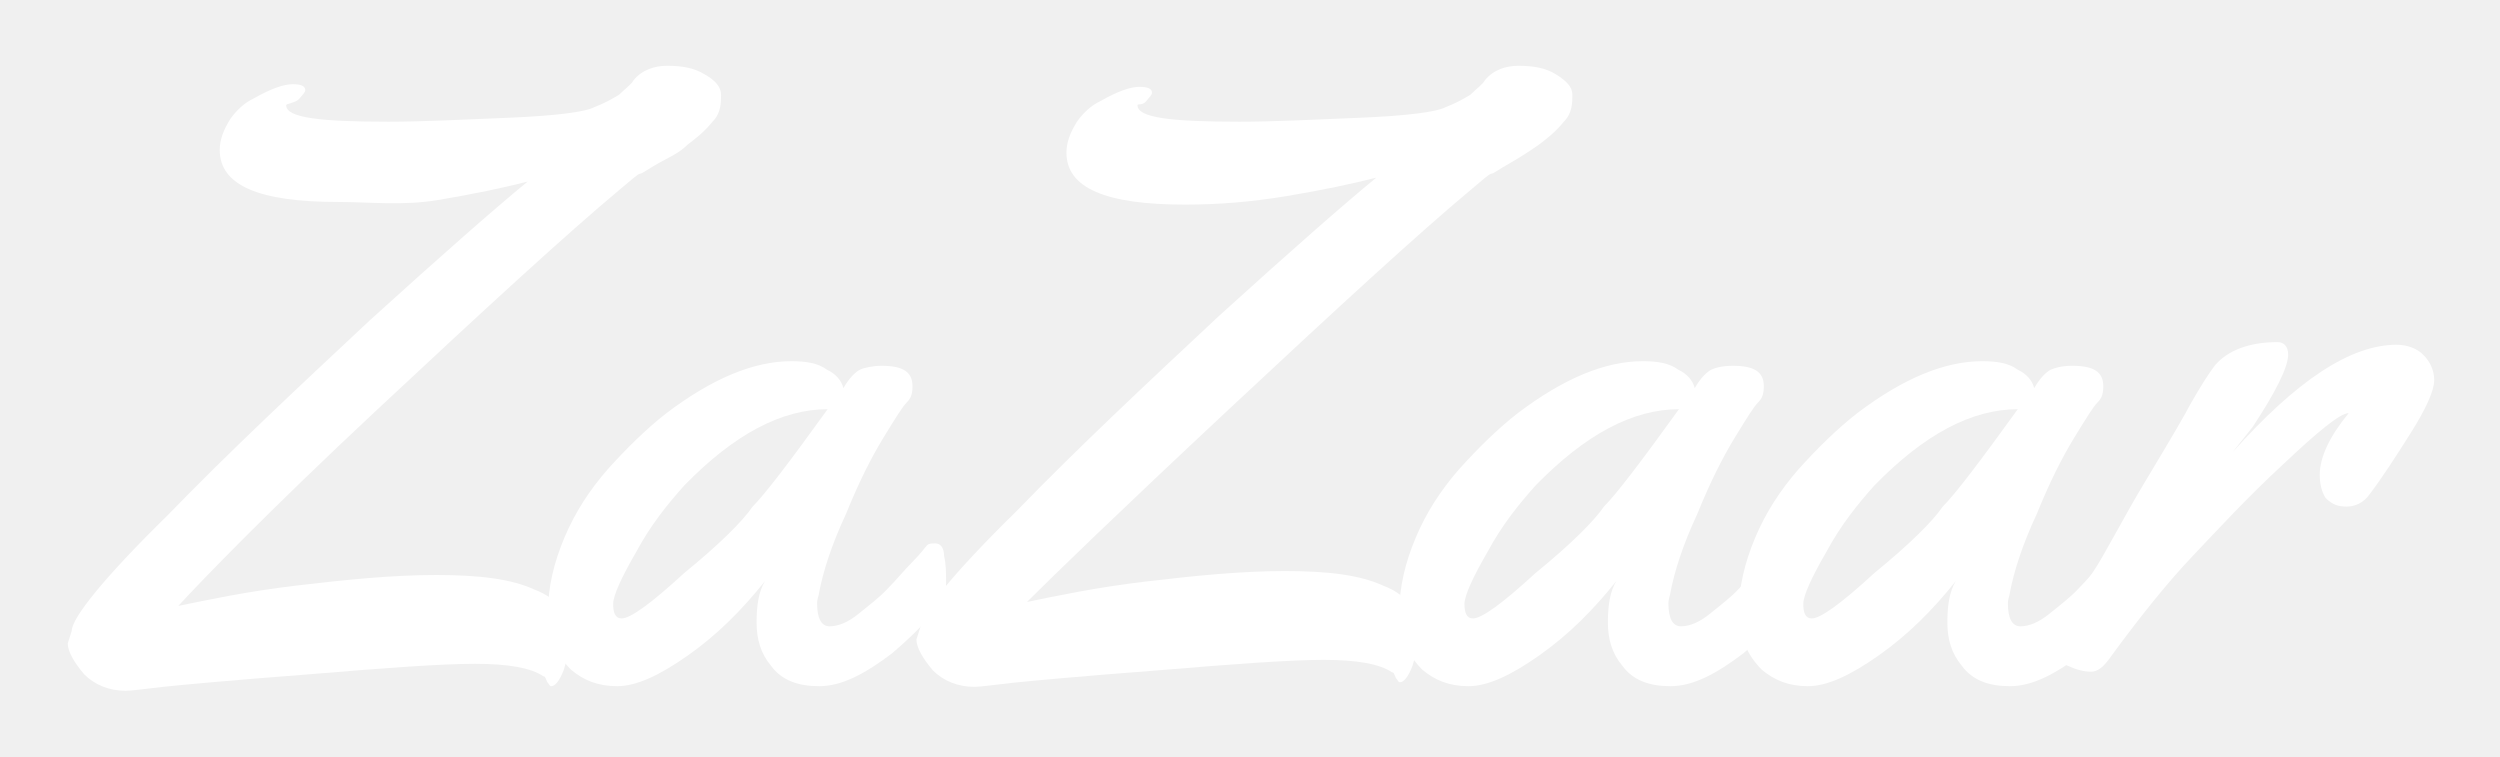
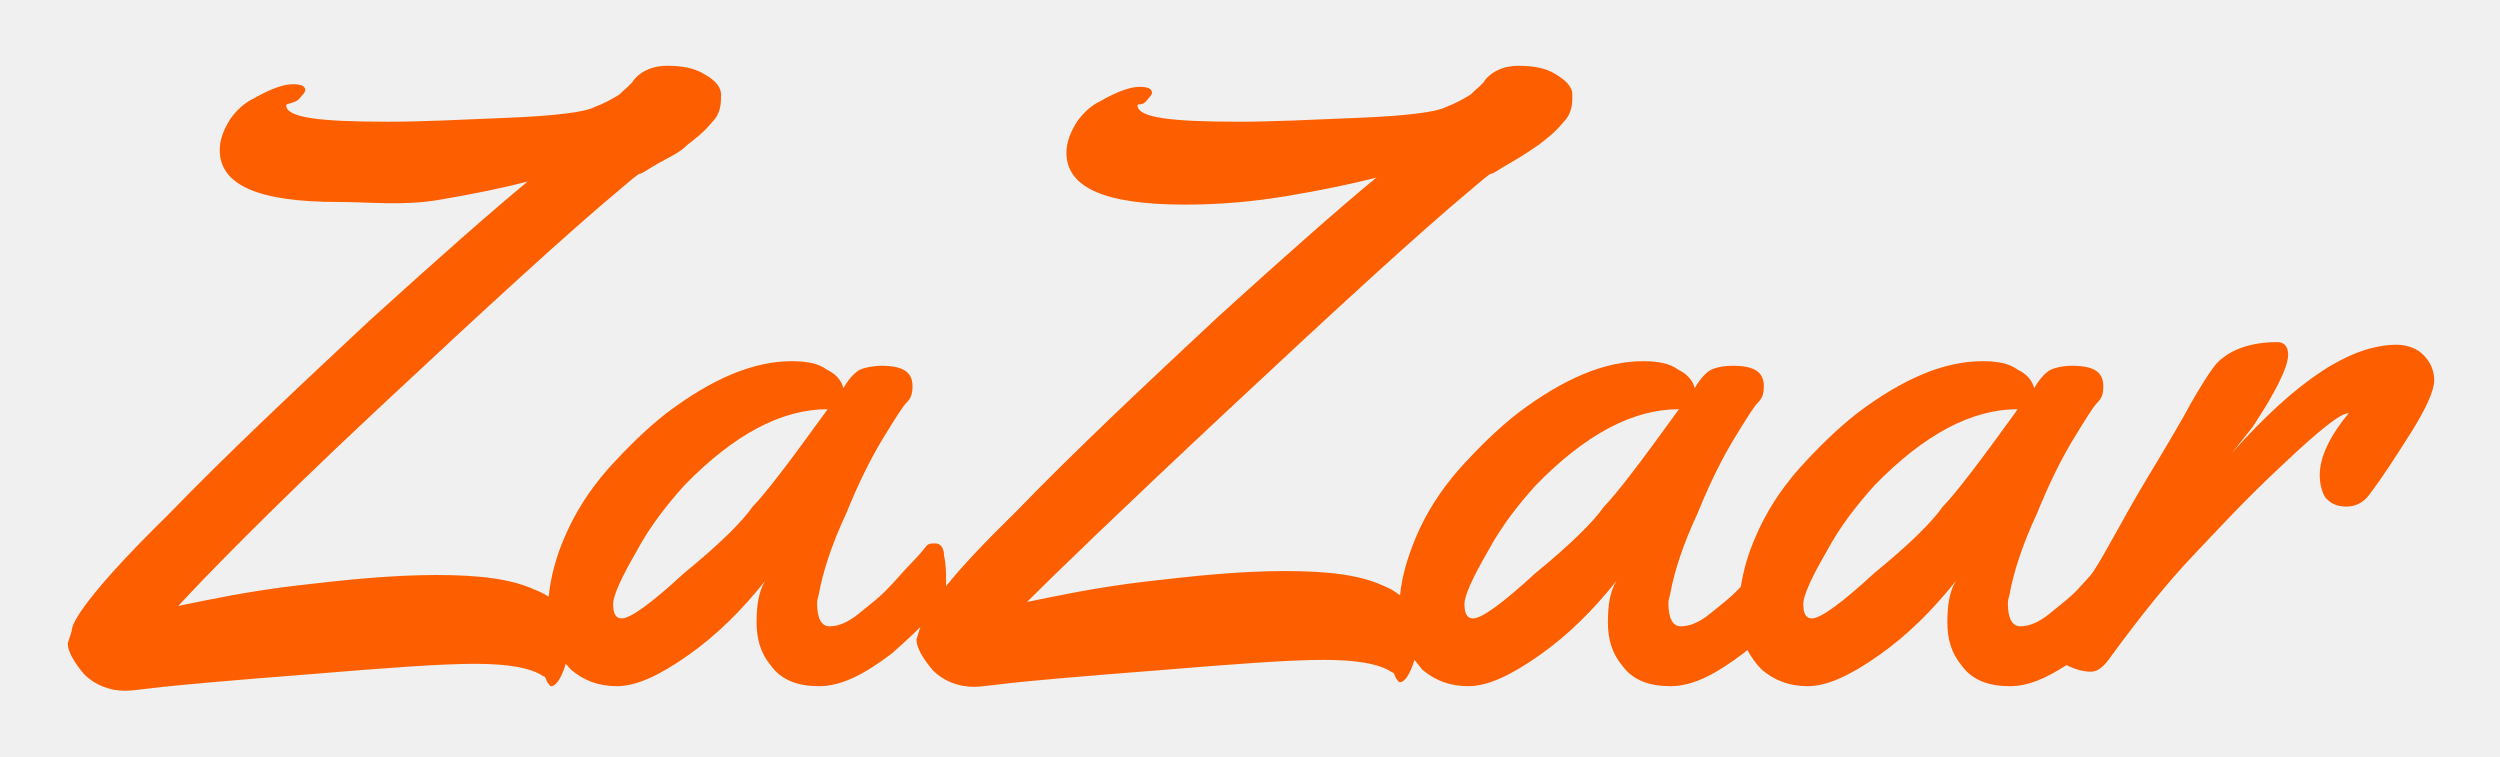
- <svg xmlns="http://www.w3.org/2000/svg" version="1.1" id="圖層_1" x="0px" y="0px" viewBox="0 0 380 115" style="enable-background:new 0 0 380 115;" xml:space="preserve">
-   <style type="text/css">
- 	.st0{enable-background:new    ;}
- 	.st1{fill:#FFFFFF;}
- </style>
-   <g class="st0">
-     <path class="st1" d="M43.5,16c0,1.9,5.1,2.5,15.5,2.5c5.1,0,11.1-0.3,18.3-0.6c7.3-0.3,11.7-0.9,13-1.6c1.6-0.6,2.8-1.3,3.8-1.9   c0.9-0.9,1.9-1.6,2.2-2.2c1.3-1.6,3.2-2.2,5.1-2.2c2.2,0,4.1,0.3,5.7,1.3c1.6,0.9,2.5,1.9,2.5,3.1s0,2.8-1.3,4.1   c-1.3,1.6-2.5,2.5-3.8,3.5c-1.3,1.3-2.8,1.9-4.4,2.8s-2.5,1.6-2.8,1.6s-1.3,0.9-3.2,2.5c-7.9,6.6-19.9,17.6-36.7,33.3   S30.6,88.3,27.1,92.1c4.4-0.9,10.4-2.2,18-3.1s14.6-1.6,21.2-1.6s11.4,0.6,14.9,2.2c3.5,1.3,5.4,3.8,5.4,7.2c0,1.6-0.3,3.1-0.9,5   c-0.6,1.6-1.3,2.5-1.9,2.5c-0.3,0-0.3-0.3-0.6-0.6c-0.3-0.6-0.3-0.9-0.6-0.9c-1.9-1.3-5.4-1.9-10.4-1.9c-5.1,0-13.3,0.6-25.3,1.6   c-11.7,0.9-19.3,1.6-22.1,1.9s-4.7,0.6-5.7,0.6c-2.5,0-4.7-0.9-6.3-2.5c-1.6-1.9-2.5-3.5-2.5-4.7l0.6-1.9c0-1.9,4.7-7.9,14.6-17.6   c9.5-9.8,19.9-19.5,30.7-29.6c10.8-9.8,19-17,24-21.1c-3.5,0.9-8.2,1.9-13.6,2.8s-10.4,0.3-15.2,0.3c-12,0-18-2.5-18-7.9   c0-1.6,0.6-3.1,1.6-4.7c0.9-1.3,2.2-2.5,3.5-3.1c2.8-1.6,4.7-2.2,6-2.2s1.9,0.3,1.9,0.9c0,0.3-0.3,0.6-0.9,1.3S43.5,15.7,43.5,16z" />
-     <path class="st1" d="M134,55.6c3.2,0,4.7,0.9,4.7,3.1c0,1.3-0.3,1.9-0.9,2.5c-0.6,0.6-1.6,2.2-3.5,5.3c-1.9,3.1-3.8,6.9-5.7,11.6   c-2.2,4.7-3.5,8.8-4.1,12c0,0.3-0.3,0.9-0.3,1.6c0,2.2,0.6,3.5,1.9,3.5s2.8-0.6,4.4-1.9c1.6-1.3,3.2-2.5,4.4-3.8   c1.3-1.3,2.5-2.8,3.8-4.1c1.3-1.3,1.9-2.2,2.2-2.5s0.6-0.3,1.3-0.3s1.3,0.6,1.3,1.9c0.3,1.3,0.3,2.5,0.3,3.8s0,2.2-0.3,2.5   c-1.3,2.2-3.8,5-7.9,8.5c-4.1,3.1-7.6,5-11.1,5c-3.2,0-5.7-0.9-7.3-3.1c-1.6-1.9-2.2-4.1-2.2-6.6s0.3-4.7,1.3-6.3   c-3.5,4.4-7.3,8.2-11.7,11.3c-4.4,3.1-7.9,4.7-10.8,4.7s-5.1-0.9-7-2.5c-2.2-2.2-3.5-5-3.5-8.8s0.9-7.5,2.5-11.3s3.8-7.2,6.6-10.4   c2.8-3.1,5.7-6,8.9-8.5c7-5.3,13.3-7.9,19-7.9c2.2,0,4.1,0.3,5.4,1.3c1.3,0.6,2.2,1.6,2.5,2.8c0.9-1.6,1.9-2.5,2.5-2.8   S132.7,55.6,134,55.6z M125.8,62.2c-7,0-14.2,3.8-21.8,11.6c-2.5,2.8-5.1,6-7.3,10.1c-2.2,3.8-3.5,6.6-3.5,7.9s0.3,2.2,1.3,2.2   c1.3,0,4.4-2.2,9.5-6.9c5.4-4.4,8.9-7.9,10.4-10.1C116.3,75.1,120.1,70.1,125.8,62.2z" />
-     <path class="st1" d="M172.9,16c0,1.9,5.1,2.5,15.5,2.5c5.1,0,11.1-0.3,18.3-0.6c7.3-0.3,11.7-0.9,13-1.6c1.6-0.6,2.8-1.3,3.8-1.9   c0.9-0.9,1.9-1.6,2.2-2.2c1.3-1.6,3.2-2.2,5.1-2.2c2.2,0,4.1,0.3,5.7,1.3s2.5,1.9,2.5,3.1s0,2.8-1.3,4.1c-1.3,1.6-2.5,2.5-3.8,3.5   c-1.3,0.9-2.8,1.9-4.4,2.8s-2.5,1.6-2.8,1.6s-1.3,0.9-3.2,2.5c-7.9,6.6-19.9,17.6-36.7,33.3s-26.9,25.5-30.7,29.3   c4.4-0.9,10.4-2.2,18-3.1s14.6-1.6,21.2-1.6c6.6,0,11.4,0.6,14.9,2.2c3.5,1.3,5.4,3.8,5.4,7.2c0,1.6-0.3,3.1-0.9,5   c-0.6,1.6-1.3,2.5-1.9,2.5c-0.3,0-0.3-0.3-0.6-0.6c-0.3-0.6-0.3-0.9-0.6-0.9c-1.9-1.3-5.4-1.9-10.4-1.9s-13.3,0.6-25.3,1.6   c-11.7,0.9-19.3,1.6-22.1,1.9s-4.7,0.6-5.7,0.6c-2.5,0-4.7-0.9-6.3-2.5c-1.6-1.9-2.5-3.5-2.5-4.7l0.6-1.9c0-1.9,4.7-7.9,14.6-17.6   c9.5-9.8,19.9-19.5,30.7-29.6c10.8-9.8,19-17,24-21.1c-3.5,0.9-8.2,1.9-13.6,2.8c-5.4,0.9-10.4,1.3-15.5,1.3c-12,0-18-2.5-18-7.9   c0-1.6,0.6-3.1,1.6-4.7c0.9-1.3,2.2-2.5,3.5-3.1c2.8-1.6,4.7-2.2,6-2.2s1.9,0.3,1.9,0.9c0,0.3-0.3,0.6-0.9,1.3   C173.6,16.1,172.9,15.7,172.9,16z" />
-     <path class="st1" d="M263.4,55.6c3.2,0,4.7,0.9,4.7,3.1c0,1.3-0.3,1.9-0.9,2.5s-1.6,2.2-3.5,5.3c-1.9,3.1-3.8,6.9-5.7,11.6   c-2.2,4.7-3.5,8.8-4.1,12c0,0.3-0.3,0.9-0.3,1.6c0,2.2,0.6,3.5,1.9,3.5c1.3,0,2.8-0.6,4.4-1.9s3.2-2.5,4.4-3.8   c1.3-1.3,2.5-2.8,3.8-4.1c1.3-1.3,1.9-2.2,2.2-2.5c0.3-0.3,0.6-0.3,1.3-0.3s1.3,0.6,1.3,1.9c0.3,1.3,0.3,2.5,0.3,3.8s0,2.2-0.3,2.5   c-1.3,2.2-3.8,5-7.9,8.5c-4.1,3.1-7.6,5-11.1,5c-3.2,0-5.7-0.9-7.3-3.1c-1.6-1.9-2.2-4.1-2.2-6.6s0.3-4.7,1.3-6.3   c-3.5,4.4-7.3,8.2-11.7,11.3c-4.4,3.1-7.9,4.7-10.8,4.7s-5.1-0.9-7-2.5c-2.2-2.2-3.5-5-3.5-8.8s0.9-7.5,2.5-11.3s3.8-7.2,6.6-10.4   c2.8-3.1,5.7-6,8.9-8.5c7-5.3,13.3-7.9,19-7.9c2.2,0,4.1,0.3,5.4,1.3c1.3,0.6,2.2,1.6,2.5,2.8c0.9-1.6,1.9-2.5,2.5-2.8   S261.8,55.6,263.4,55.6z M255.2,62.2c-7,0-14.2,3.8-21.8,11.6c-2.5,2.8-5.1,6-7.3,10.1c-2.2,3.8-3.5,6.6-3.5,7.9s0.3,2.2,1.3,2.2   c1.3,0,4.4-2.2,9.5-6.9c5.4-4.4,8.9-7.9,10.4-10.1C245.7,75.1,249.5,70.1,255.2,62.2z" />
-     <path class="st1" d="M315,55.6c3.2,0,4.7,0.9,4.7,3.1c0,1.3-0.3,1.9-0.9,2.5s-1.6,2.2-3.5,5.3c-1.9,3.1-3.8,6.9-5.7,11.6   c-2.2,4.7-3.5,8.8-4.1,12c0,0.3-0.3,0.9-0.3,1.6c0,2.2,0.6,3.5,1.9,3.5s2.8-0.6,4.4-1.9s3.2-2.5,4.4-3.8c1.3-1.3,2.5-2.8,3.8-4.1   c1.3-1.3,1.9-2.2,2.2-2.5c0.3-0.3,0.6-0.3,1.3-0.3c0.6,0,1.3,0.6,1.3,1.9c0.3,1.3,0.3,2.5,0.3,3.8s0,2.2-0.3,2.5   c-1.3,2.2-3.8,5-7.9,8.5c-4.1,3.1-7.6,5-11.1,5c-3.2,0-5.7-0.9-7.3-3.1c-1.6-1.9-2.2-4.1-2.2-6.6s0.3-4.7,1.3-6.3   c-3.5,4.4-7.3,8.2-11.7,11.3c-4.4,3.1-7.9,4.7-10.8,4.7s-5.1-0.9-7-2.5c-2.2-2.2-3.5-5-3.5-8.8s0.9-7.5,2.5-11.3s3.8-7.2,6.6-10.4   c2.8-3.1,5.7-6,8.9-8.5c7-5.3,13.3-7.9,19-7.9c2.2,0,4.1,0.3,5.4,1.3c1.3,0.6,2.2,1.6,2.5,2.8c0.9-1.6,1.9-2.5,2.5-2.8   C312.4,55.9,313.4,55.6,315,55.6z M306.7,62.2c-7,0-14.2,3.8-21.8,11.6c-2.5,2.8-5.1,6-7.3,10.1c-2.2,3.8-3.5,6.6-3.5,7.9   s0.3,2.2,1.3,2.2c1.3,0,4.4-2.2,9.5-6.9c5.4-4.4,8.9-7.9,10.4-10.1C297.2,75.1,301,70.1,306.7,62.2z" />
-     <path class="st1" d="M339.3,68.8c9.8-11,18-16.4,25-16.4c1.6,0,3.2,0.6,4.1,1.6c0.9,0.9,1.6,2.2,1.6,3.8s-1.3,4.4-3.5,7.9   c-2.2,3.5-4.4,6.9-6.3,9.4c-0.9,1.3-2.2,1.9-3.5,1.9s-2.2-0.3-3.2-1.3c-0.6-0.9-0.9-2.2-0.9-3.5c0-2.8,1.6-6,4.4-9.4l0,0   c-1.3,0-4.7,2.8-10.1,7.9c-5.4,5-9.8,9.8-13.6,13.8s-7.9,9.1-12.3,15.1c-1.3,1.9-2.2,2.5-3.2,2.5s-2.2-0.3-3.5-0.9   s-2.2-0.9-2.5-1.3c-0.3-0.3-0.3-0.6-0.3-1.3s0.3-1.3,0.6-1.9s0.9-1.9,1.9-3.1s2.2-3.8,4.1-6.6c1.9-2.8,4.4-7.9,8.2-14.2   s6-10.1,6.6-11.3c1.6-2.8,2.8-4.7,3.8-6c1.9-2.2,5.1-3.5,9.5-3.5c0.9,0,1.6,0.6,1.6,1.9c0,1.9-1.9,5.7-5.4,11L339.3,68.8z" />
-   </g>
+ <svg xmlns="http://www.w3.org/2000/svg" id="zazaar-logo" enable-background="new 0 0 380 115" viewBox="0 0 380 115">
+   <style>
+ 		.main-logo{fill:#fd5f00;}
+ 	</style>
+   <path class="main-logo" d="m368.4 54c-.9-1-2.5-1.6-4.1-1.6-7 0-15.2 5.4-25 16.4l3.1-3.9c3.5-5.3 5.4-9.1 5.4-11 0-1.3-.7-1.9-1.6-1.9-4.4 0-7.6 1.3-9.5 3.5-1 1.3-2.2 3.2-3.8 6-.6 1.2-2.8 5-6.6 11.3s-6.3 11.4-8.2 14.2c-.1.1-.2.3-.3.4-.6.7-1.3 1.4-1.9 2.1-1.2 1.3-2.8 2.5-4.4 3.8s-3.1 1.9-4.4 1.9-1.9-1.3-1.9-3.5c0-.7.3-1.3.3-1.6.6-3.2 1.9-7.3 4.1-12 1.9-4.7 3.8-8.5 5.7-11.6s2.9-4.7 3.5-5.3.9-1.2.9-2.5c0-2.2-1.5-3.1-4.7-3.1-1.6 0-2.6.3-3.3.6-.6.3-1.6 1.2-2.5 2.8-.3-1.2-1.2-2.2-2.5-2.8-1.3-1-3.2-1.3-5.4-1.3-5.7 0-12 2.6-19 7.9-3.2 2.5-6.1 5.4-8.9 8.5-2.8 3.2-5 6.6-6.6 10.4-1.1 2.5-1.8 5-2.2 7.5-.1.1-.2.2-.3.3-1.2 1.3-2.8 2.5-4.4 3.8s-3.1 1.9-4.4 1.9-1.9-1.3-1.9-3.5c0-.7.3-1.3.3-1.6.6-3.2 1.9-7.3 4.1-12 1.9-4.7 3.8-8.5 5.7-11.6s2.9-4.7 3.5-5.3.9-1.2.9-2.5c0-2.2-1.5-3.1-4.7-3.1-1.6 0-2.7.3-3.3.6s-1.6 1.2-2.5 2.8c-.3-1.2-1.2-2.2-2.5-2.8-1.3-1-3.2-1.3-5.4-1.3-5.7 0-12 2.6-19 7.9-3.2 2.5-6.1 5.4-8.9 8.5-2.8 3.2-5 6.6-6.6 10.4-1.2 2.9-2.1 5.8-2.4 8.8-.7-.6-1.6-1.1-2.6-1.5-3.5-1.6-8.3-2.2-14.9-2.2s-13.6.7-21.2 1.6-13.6 2.2-18 3.1c3.8-3.8 13.9-13.6 30.7-29.3s28.8-26.7 36.7-33.3c1.9-1.6 2.9-2.5 3.2-2.5s1.2-.7 2.8-1.6 3.1-1.9 4.4-2.8c1.3-1 2.5-1.9 3.8-3.5 1.3-1.3 1.3-2.9 1.3-4.1s-.9-2.1-2.5-3.1-3.5-1.3-5.7-1.3c-1.9 0-3.8.6-5.1 2.2-.3.6-1.3 1.3-2.2 2.2-1 .6-2.2 1.3-3.8 1.9-1.3.7-5.7 1.3-13 1.6-7.2.3-13.2.6-18.3.6-10.4 0-15.5-.6-15.5-2.5 0-.3.7.1 1.3-.6s.9-1 .9-1.3c0-.6-.6-.9-1.9-.9s-3.2.6-6 2.2c-1.3.6-2.6 1.8-3.5 3.1-1 1.6-1.6 3.1-1.6 4.7 0 5.4 6 7.9 18 7.9 5.1 0 10.1-.4 15.5-1.3s10.1-1.9 13.6-2.8c-5 4.1-13.2 11.3-24 21.1-10.8 10.1-21.2 19.8-30.7 29.6-4.8 4.7-8.3 8.4-10.7 11.4 0-.2 0-.5 0-.8 0-1.3 0-2.5-.3-3.8 0-1.3-.6-1.9-1.3-1.9s-1 0-1.3.3-.9 1.2-2.2 2.5-2.5 2.8-3.8 4.1c-1.2 1.3-2.8 2.5-4.4 3.8s-3.1 1.9-4.4 1.9-1.9-1.3-1.9-3.5c0-.7.3-1.3.3-1.6.6-3.2 1.9-7.3 4.1-12 1.9-4.7 3.8-8.5 5.7-11.6s2.9-4.7 3.5-5.3.9-1.2.9-2.5c0-2.2-1.5-3.1-4.7-3.1-1.3 0-2.7.3-3.3.6s-1.6 1.2-2.5 2.8c-.3-1.2-1.2-2.2-2.5-2.8-1.3-1-3.2-1.3-5.4-1.3-5.7 0-12 2.6-19 7.9-3.2 2.5-6.1 5.4-8.9 8.5-2.8 3.2-5 6.6-6.6 10.4-1.3 3-2.1 6-2.4 9-.6-.4-1.4-.8-2.2-1.1-3.5-1.6-8.3-2.2-14.9-2.2s-13.6.7-21.2 1.6-13.6 2.2-18 3.1c3.5-3.8 13.5-14.2 30.3-29.9s28.8-26.7 36.7-33.3c1.9-1.6 2.9-2.5 3.2-2.5s1.2-.7 2.8-1.6 3.1-1.5 4.4-2.8c1.3-1 2.5-1.9 3.8-3.5 1.3-1.3 1.3-2.9 1.3-4.1s-.9-2.2-2.5-3.1c-1.6-1-3.5-1.3-5.7-1.3-1.9 0-3.8.6-5.1 2.2-.3.6-1.3 1.3-2.2 2.2-1 .6-2.2 1.3-3.8 1.9-1.3.7-5.7 1.3-13 1.6-7.2.3-13.2.6-18.3.6-10.4 0-15.5-.6-15.5-2.5 0-.3 1.4-.3 2-1s.9-1 .9-1.3c0-.6-.6-.9-1.9-.9s-3.2.6-6 2.2c-1.3.6-2.6 1.8-3.5 3.1-1 1.6-1.6 3.1-1.6 4.7 0 5.4 6 7.9 18 7.9 4.8 0 9.8.6 15.2-.3s10.1-1.9 13.6-2.8c-5 4.1-13.2 11.3-24 21.1-10.8 10.1-21.2 19.8-30.7 29.6-9.9 9.7-14.6 15.7-14.6 17.6l-.6 1.9c0 1.2.9 2.8 2.5 4.7 1.6 1.6 3.8 2.5 6.3 2.5 1 0 2.9-.3 5.7-.6s10.4-1 22.1-1.9c12-1 20.2-1.6 25.3-1.6 5 0 8.5.6 10.4 1.9.3 0 .3.3.6.9.3.3.3.6.6.6.6 0 1.3-.9 1.9-2.5.1-.3.2-.6.3-.9.3.3.5.6.8.9 1.9 1.6 4.1 2.5 7 2.5s6.4-1.6 10.8-4.7 8.2-6.9 11.7-11.3c-1 1.6-1.3 3.8-1.3 6.3s.6 4.7 2.2 6.6c1.6 2.2 4.1 3.1 7.3 3.1 3.5 0 7-1.9 11.1-5 1.7-1.5 3.1-2.8 4.3-4l-.6 1.9c0 1.2.9 2.8 2.5 4.7 1.6 1.6 3.8 2.5 6.3 2.5 1 0 2.9-.3 5.7-.6s10.4-1 22.1-1.9c12-1 20.3-1.6 25.3-1.6s8.5.6 10.4 1.9c.3 0 .3.3.6.9.3.3.3.6.6.6.6 0 1.3-.9 1.9-2.5.1-.3.2-.6.3-.9.4.5.8 1 1.2 1.5 1.9 1.6 4.1 2.5 7 2.5s6.4-1.6 10.8-4.7 8.2-6.9 11.7-11.3c-1 1.6-1.3 3.8-1.3 6.3s.6 4.7 2.2 6.6c1.6 2.2 4.1 3.1 7.3 3.1 3.5 0 7-1.9 11.1-5 .2-.2.4-.3.6-.5.6 1.1 1.3 2.1 2.2 3 1.9 1.6 4.1 2.5 7 2.5s6.4-1.6 10.8-4.7 8.2-6.9 11.7-11.3c-1 1.6-1.3 3.8-1.3 6.3s.6 4.7 2.2 6.6c1.6 2.2 4.1 3.1 7.3 3.1 2.8 0 5.5-1.2 8.6-3.2.1 0 .2.1.2.1 1.3.6 2.5.9 3.5.9s1.9-.6 3.2-2.5c4.4-6 8.5-11.1 12.3-15.1s8.2-8.8 13.6-13.8c5.4-5.1 8.8-7.9 10.1-7.9-2.8 3.4-4.4 6.6-4.4 9.4 0 1.3.3 2.6.9 3.5 1 1 1.9 1.3 3.2 1.3s2.6-.6 3.5-1.9c1.9-2.5 4.1-5.9 6.3-9.4s3.5-6.3 3.5-7.9-.7-2.9-1.6-3.8zm-254 23c-1.5 2.2-5 5.7-10.4 10.1-5.1 4.7-8.2 6.9-9.5 6.9-1 0-1.3-.9-1.3-2.2s1.3-4.1 3.5-7.9c2.2-4.1 4.8-7.3 7.3-10.1 7.6-7.8 14.8-11.6 21.8-11.6-5.7 7.9-9.5 12.9-11.4 14.8zm129.4 0c-1.5 2.2-5 5.7-10.4 10.1-5.1 4.7-8.2 6.9-9.5 6.9-1 0-1.3-.9-1.3-2.2s1.3-4.1 3.5-7.9c2.2-4.1 4.8-7.3 7.3-10.1 7.6-7.8 14.8-11.6 21.8-11.6-5.7 7.9-9.5 12.9-11.4 14.8zm51.5 0c-1.5 2.2-5 5.7-10.4 10.1-5.1 4.7-8.2 6.9-9.5 6.9-1 0-1.3-.9-1.3-2.2s1.3-4.1 3.5-7.9c2.2-4.1 4.8-7.3 7.3-10.1 7.6-7.8 14.8-11.6 21.8-11.6-5.7 7.9-9.5 12.9-11.4 14.8z" />
</svg>
